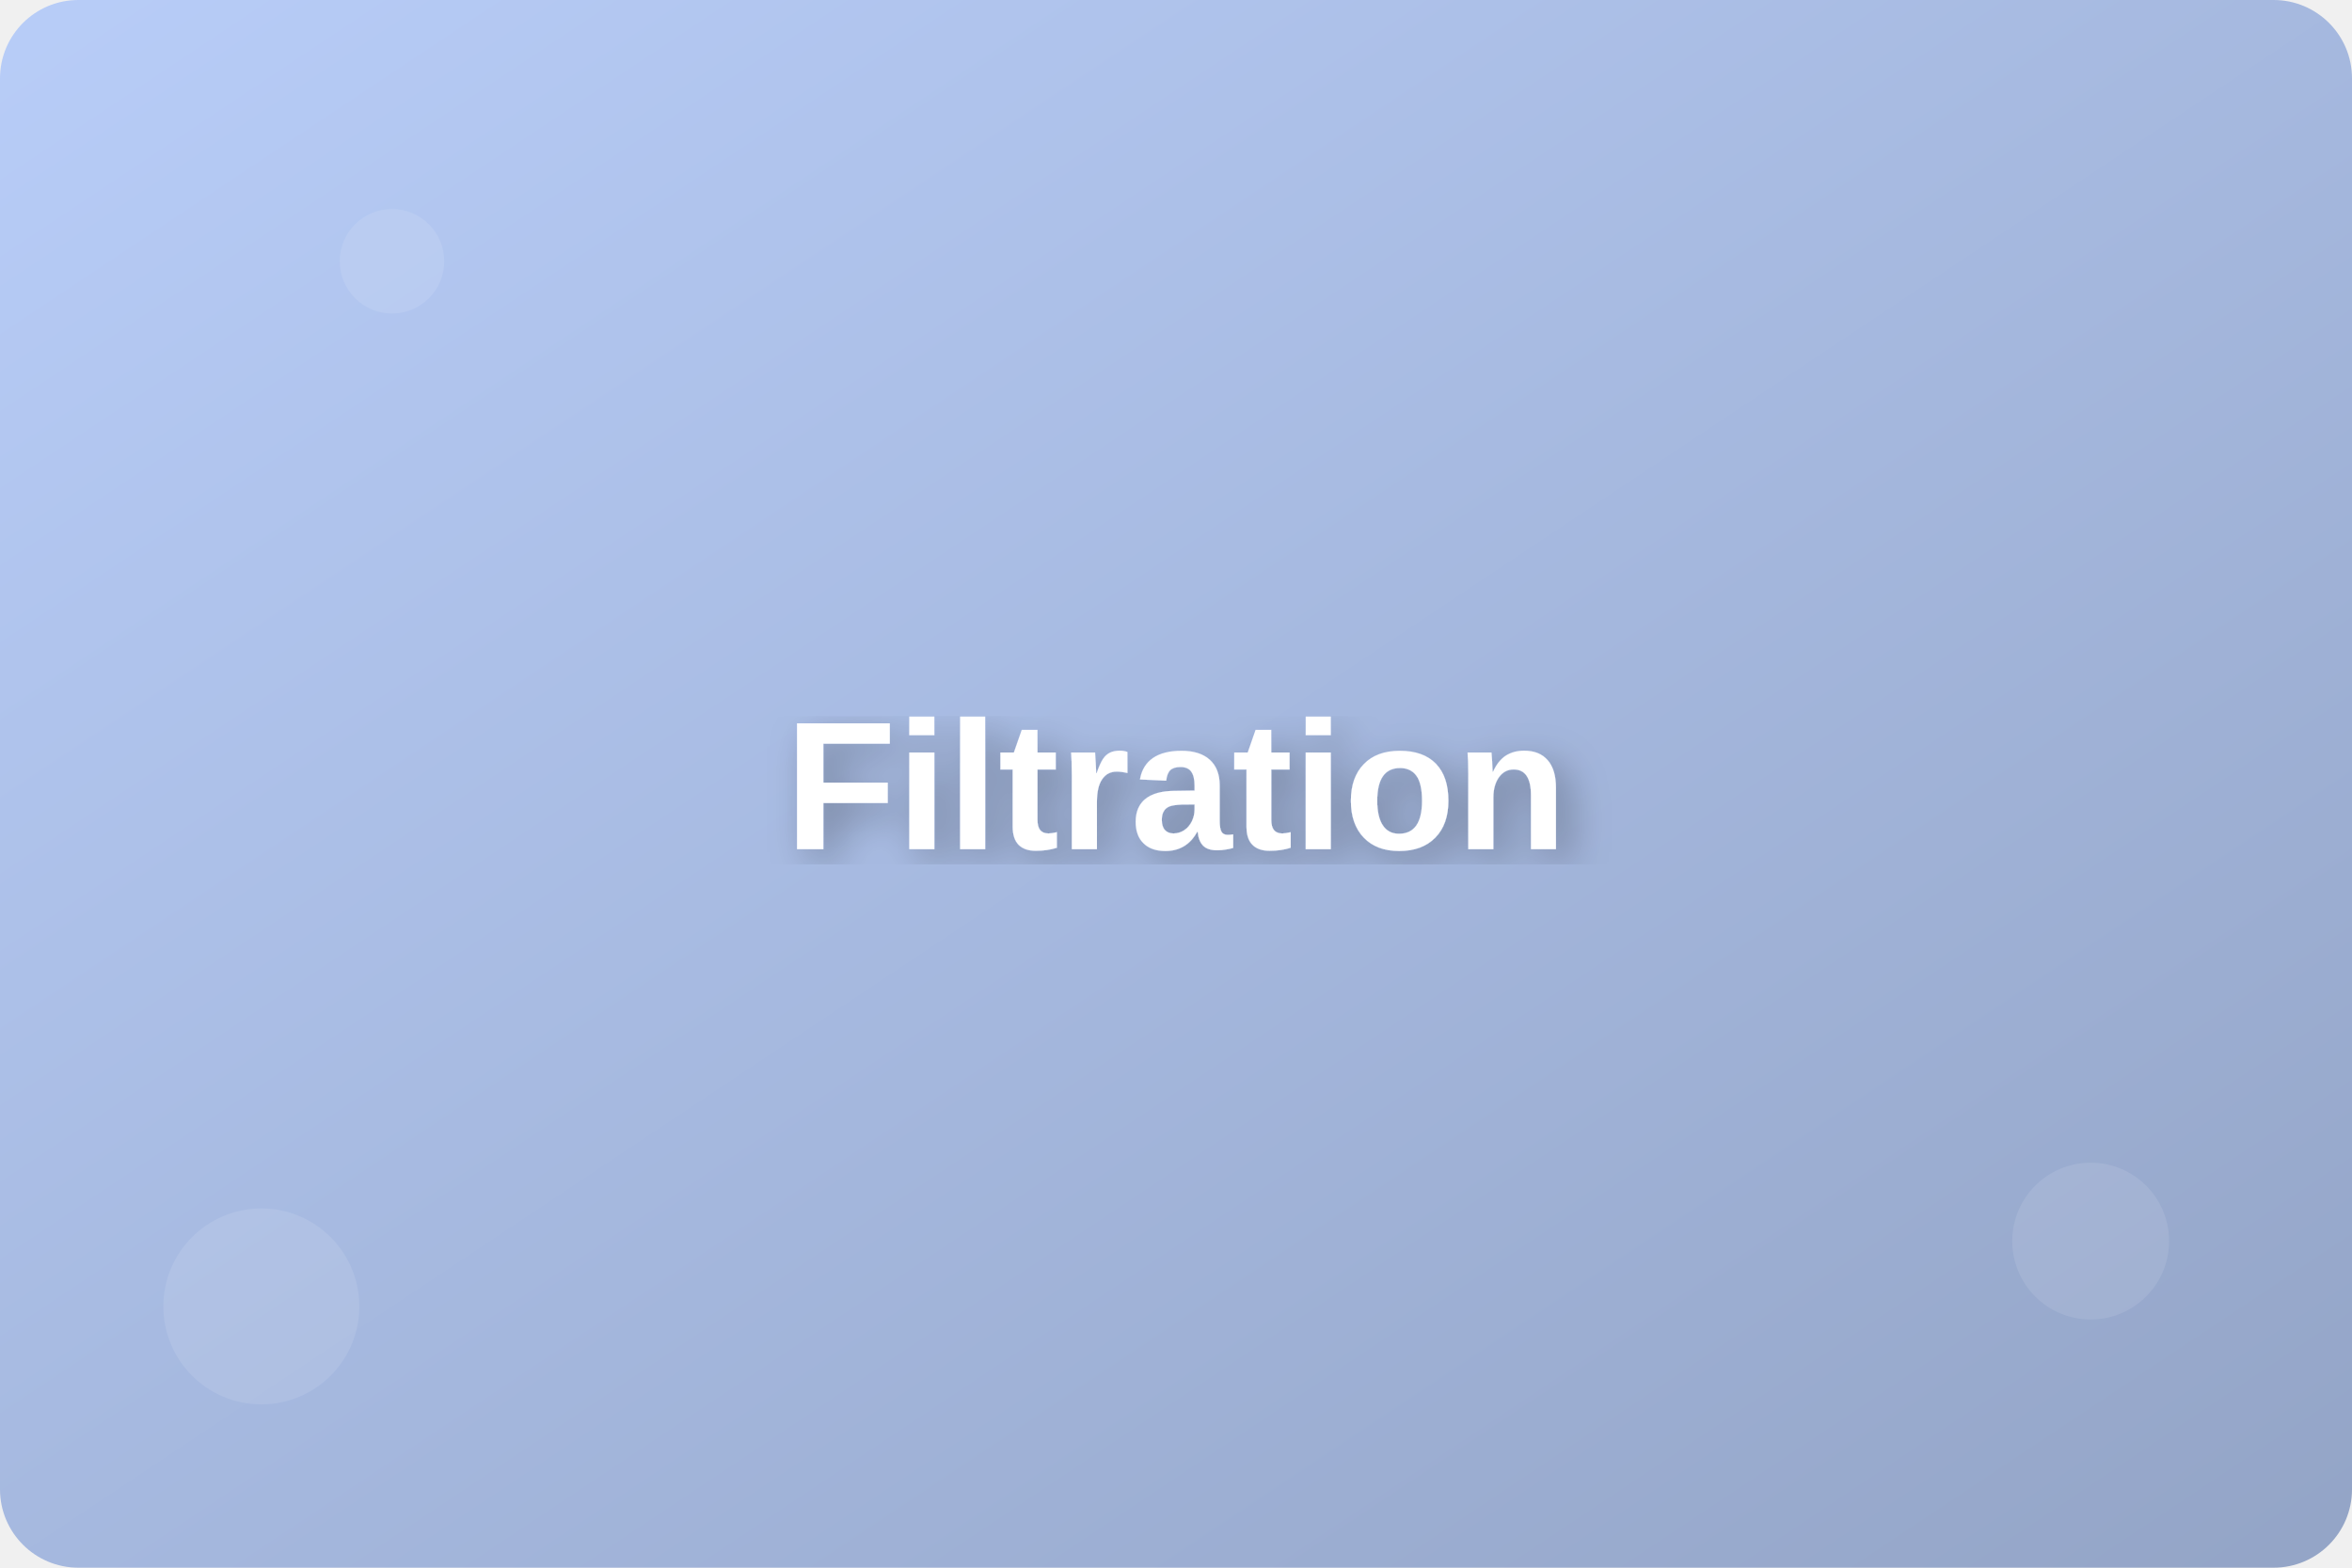
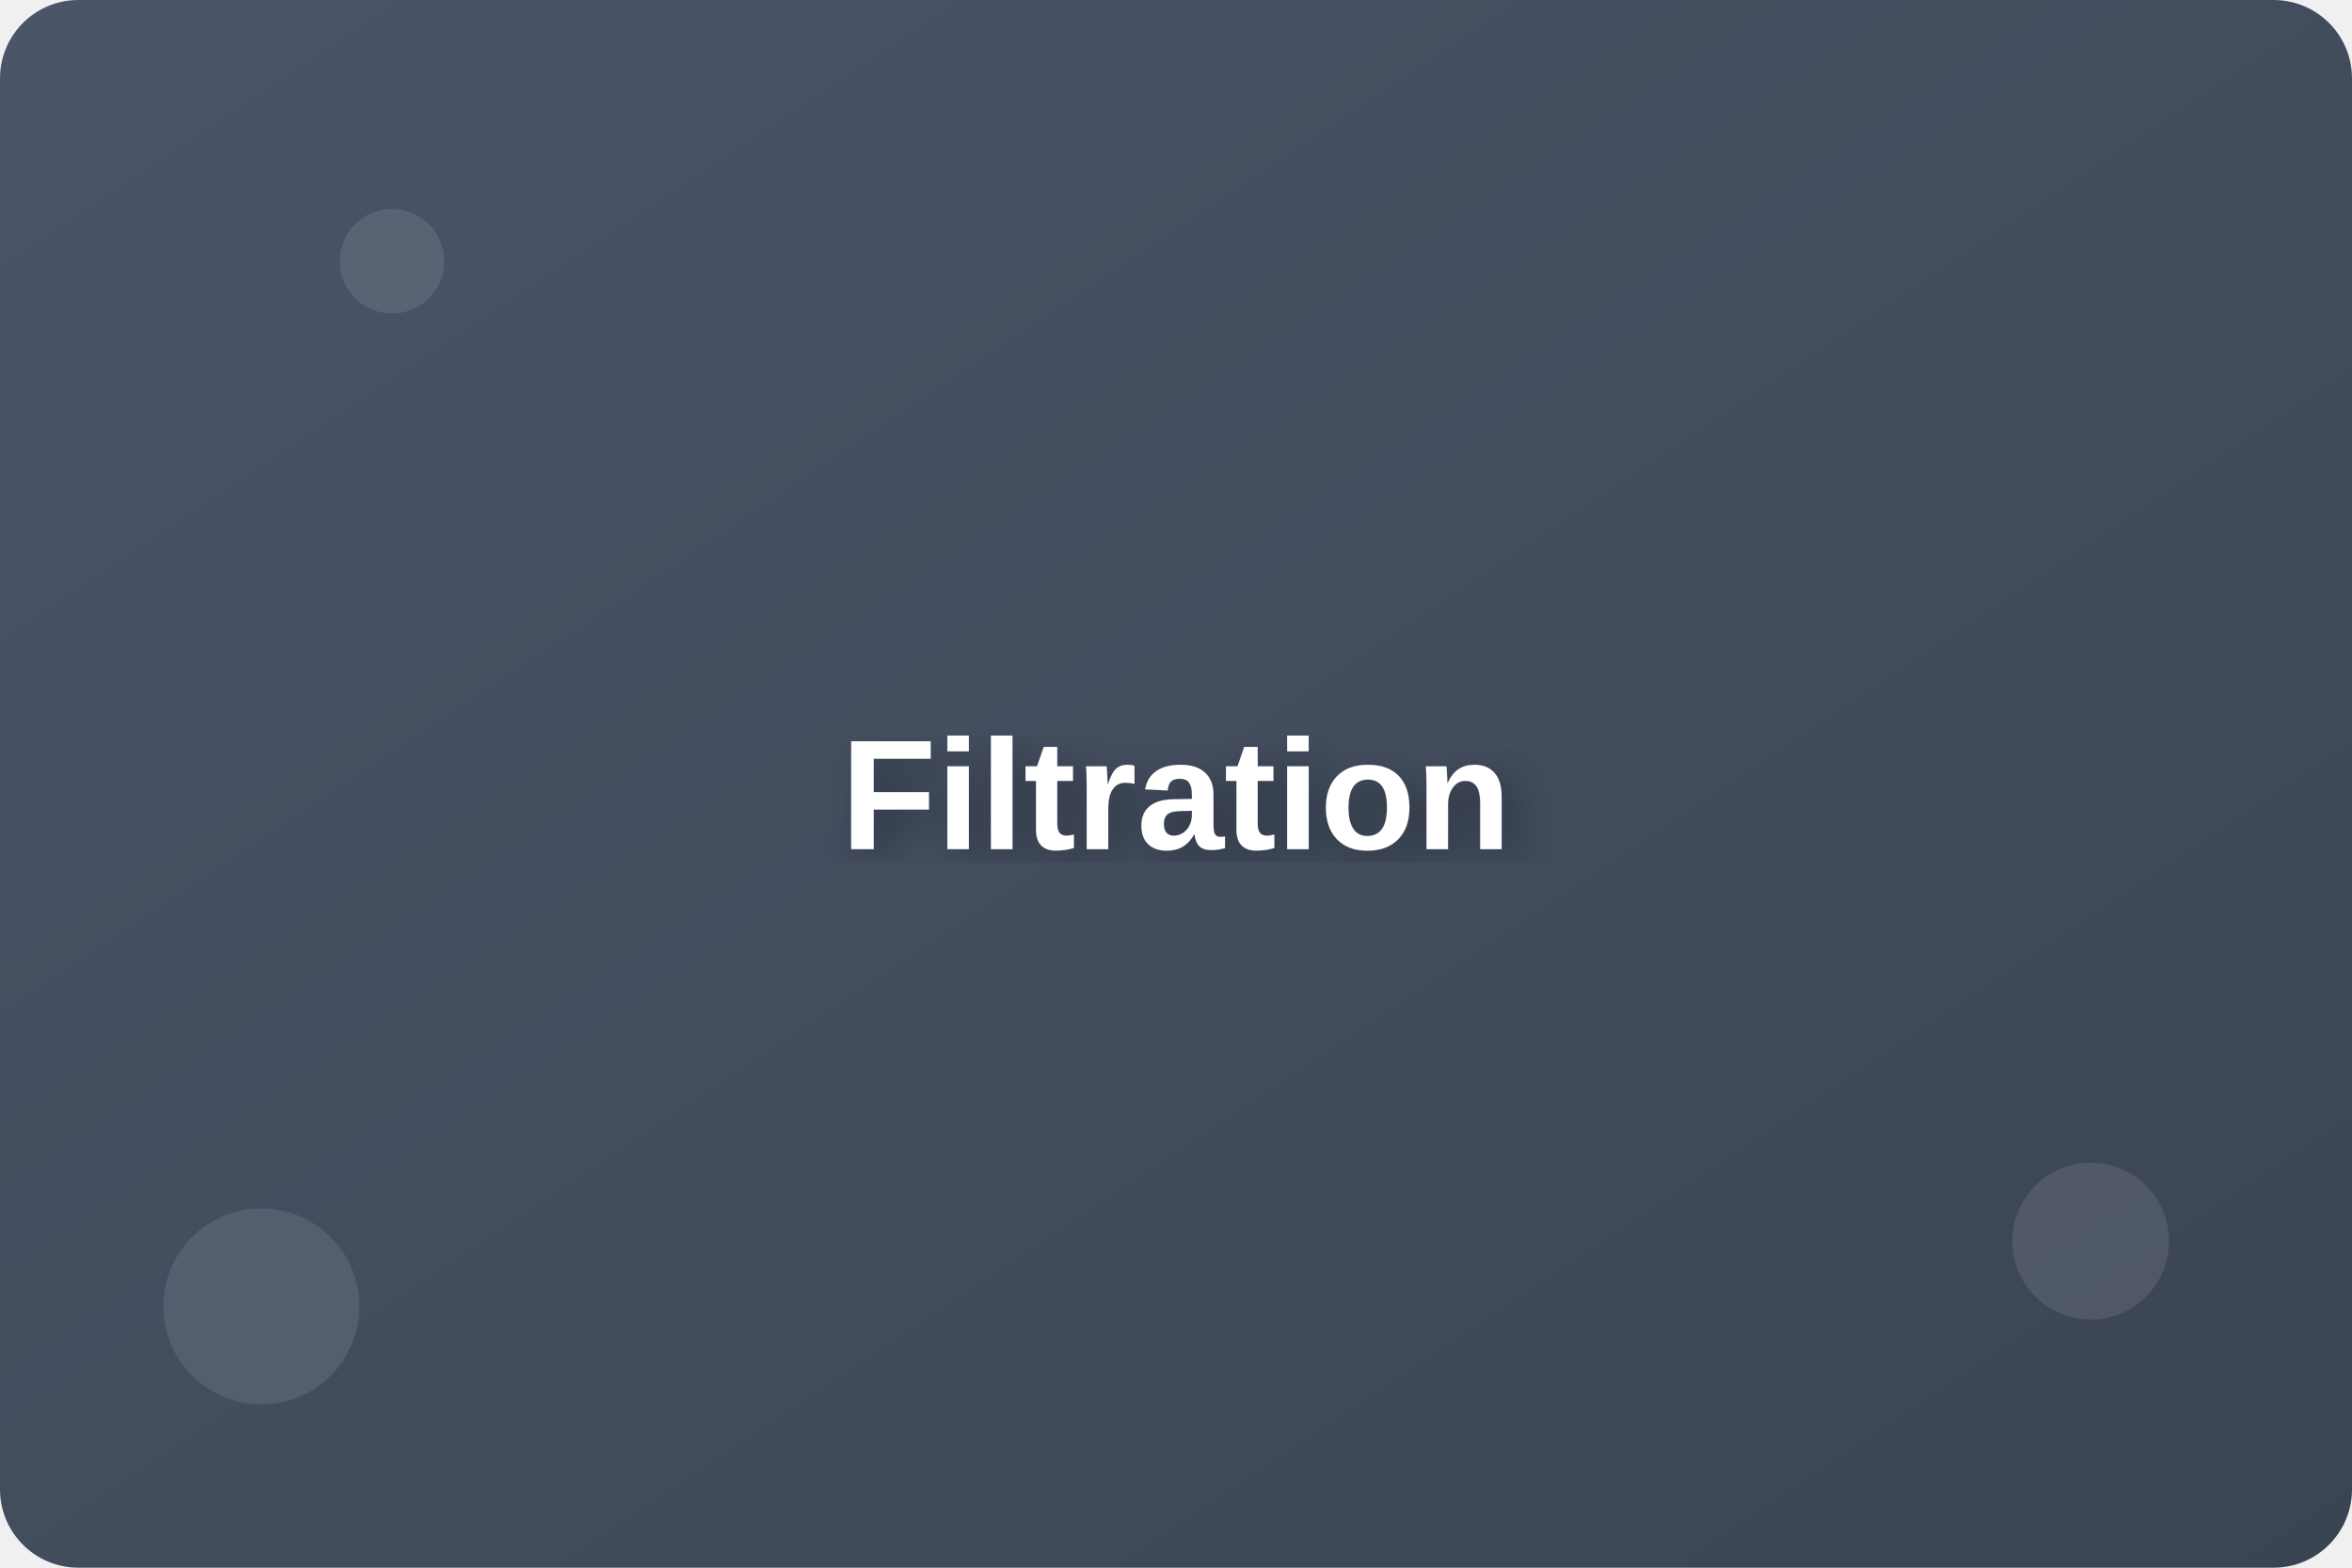
<svg xmlns="http://www.w3.org/2000/svg" width="360" height="240">
  <defs>
    <linearGradient id="grad21" x1="0%" y1="0%" x2="100%" y2="100%">
-       <stop offset="0%" style="stop-color:#b8cdf8;stop-opacity:1" />
-       <stop offset="100%" style="stop-color:#93a4c6;stop-opacity:1" />
+       <stop offset="0%" style="stop-color:#4a5568;stop-opacity:1" />
+       <stop offset="100%" style="stop-color:#3b4453;stop-opacity:1" />
    </linearGradient>
    <filter id="shadow">
      <feDropShadow dx="2" dy="2" stdDeviation="3" flood-color="rgba(0,0,0,0.3)" />
    </filter>
  </defs>
  <rect width="100%" height="100%" fill="url(#grad21)" rx="12" />
-   <text x="180" y="130" font-family="Arial, sans-serif" font-size="28" font-weight="700" text-anchor="middle" fill="white" filter="url(#shadow)">Filtration</text>
+   <text x="180" y="130" font-family="Arial, sans-serif" font-size="24" font-weight="700" text-anchor="middle" fill="white" filter="url(#shadow)">Filtration</text>
  <circle cx="40" cy="200" r="15" fill="rgba(255,255,255,0.1)" />
  <circle cx="320" cy="190" r="12" fill="rgba(255,255,255,0.1)" />
  <circle cx="60" cy="40" r="8" fill="rgba(255,255,255,0.1)" />
</svg>
